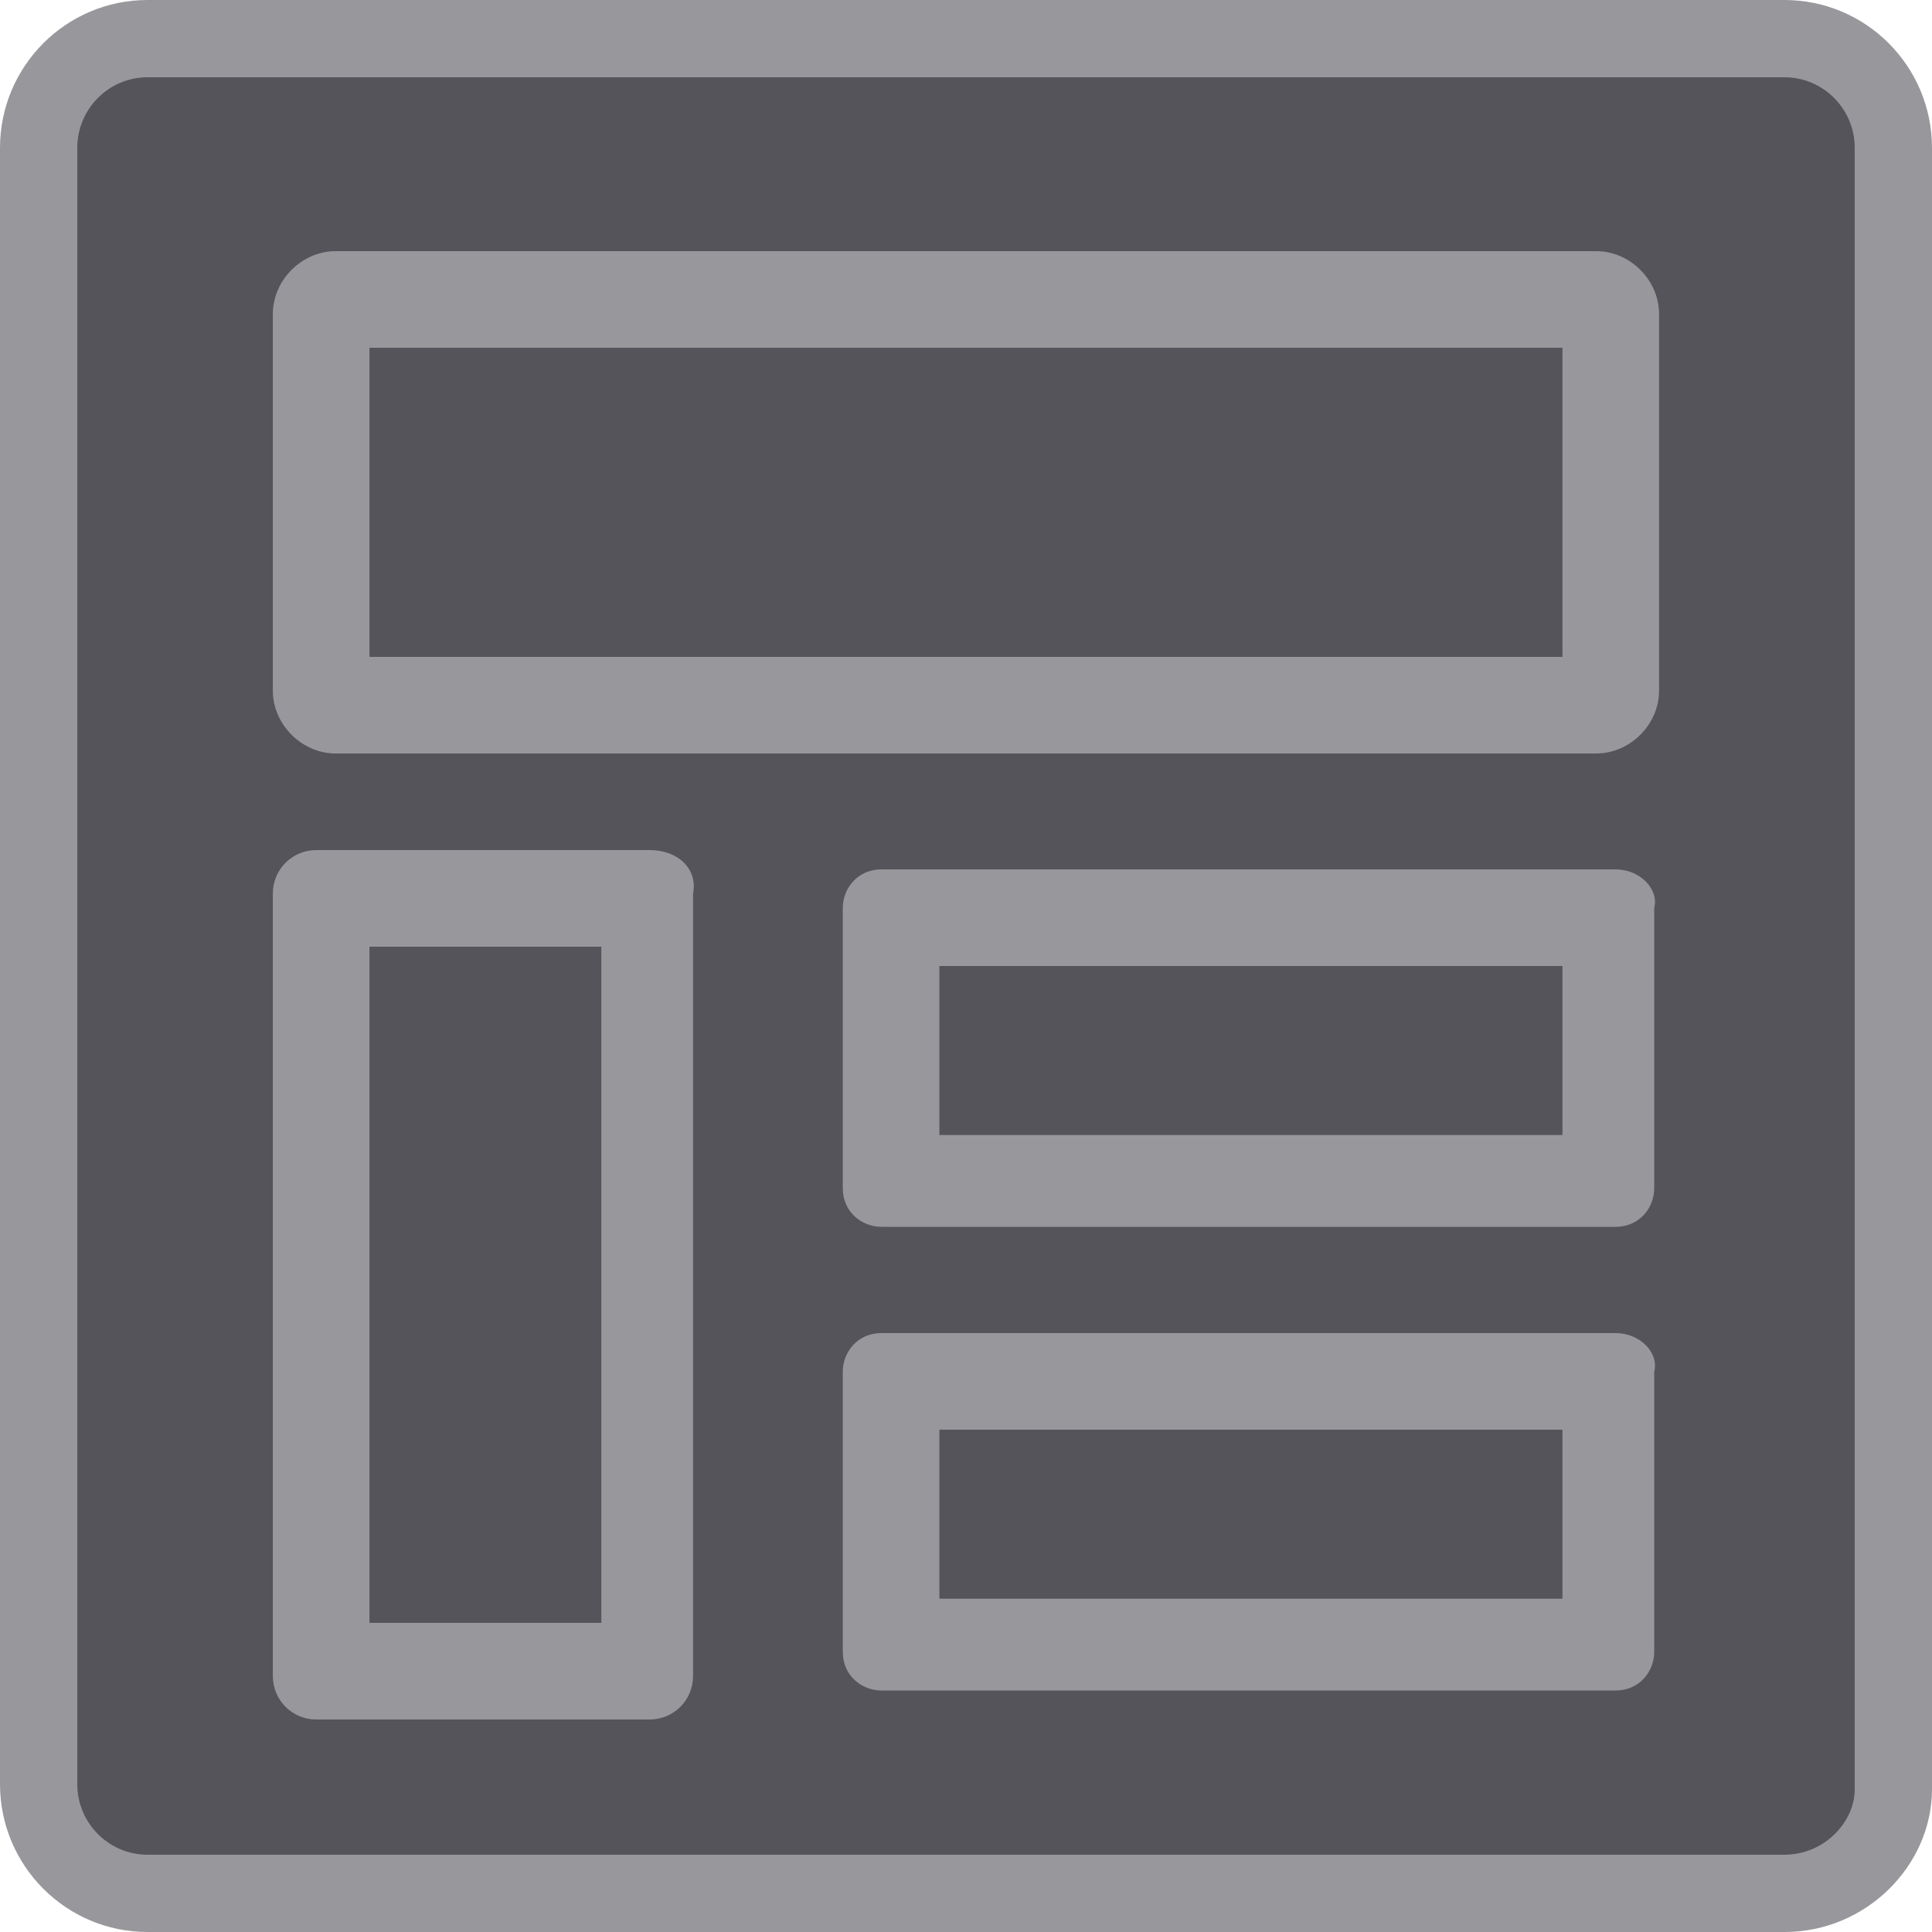
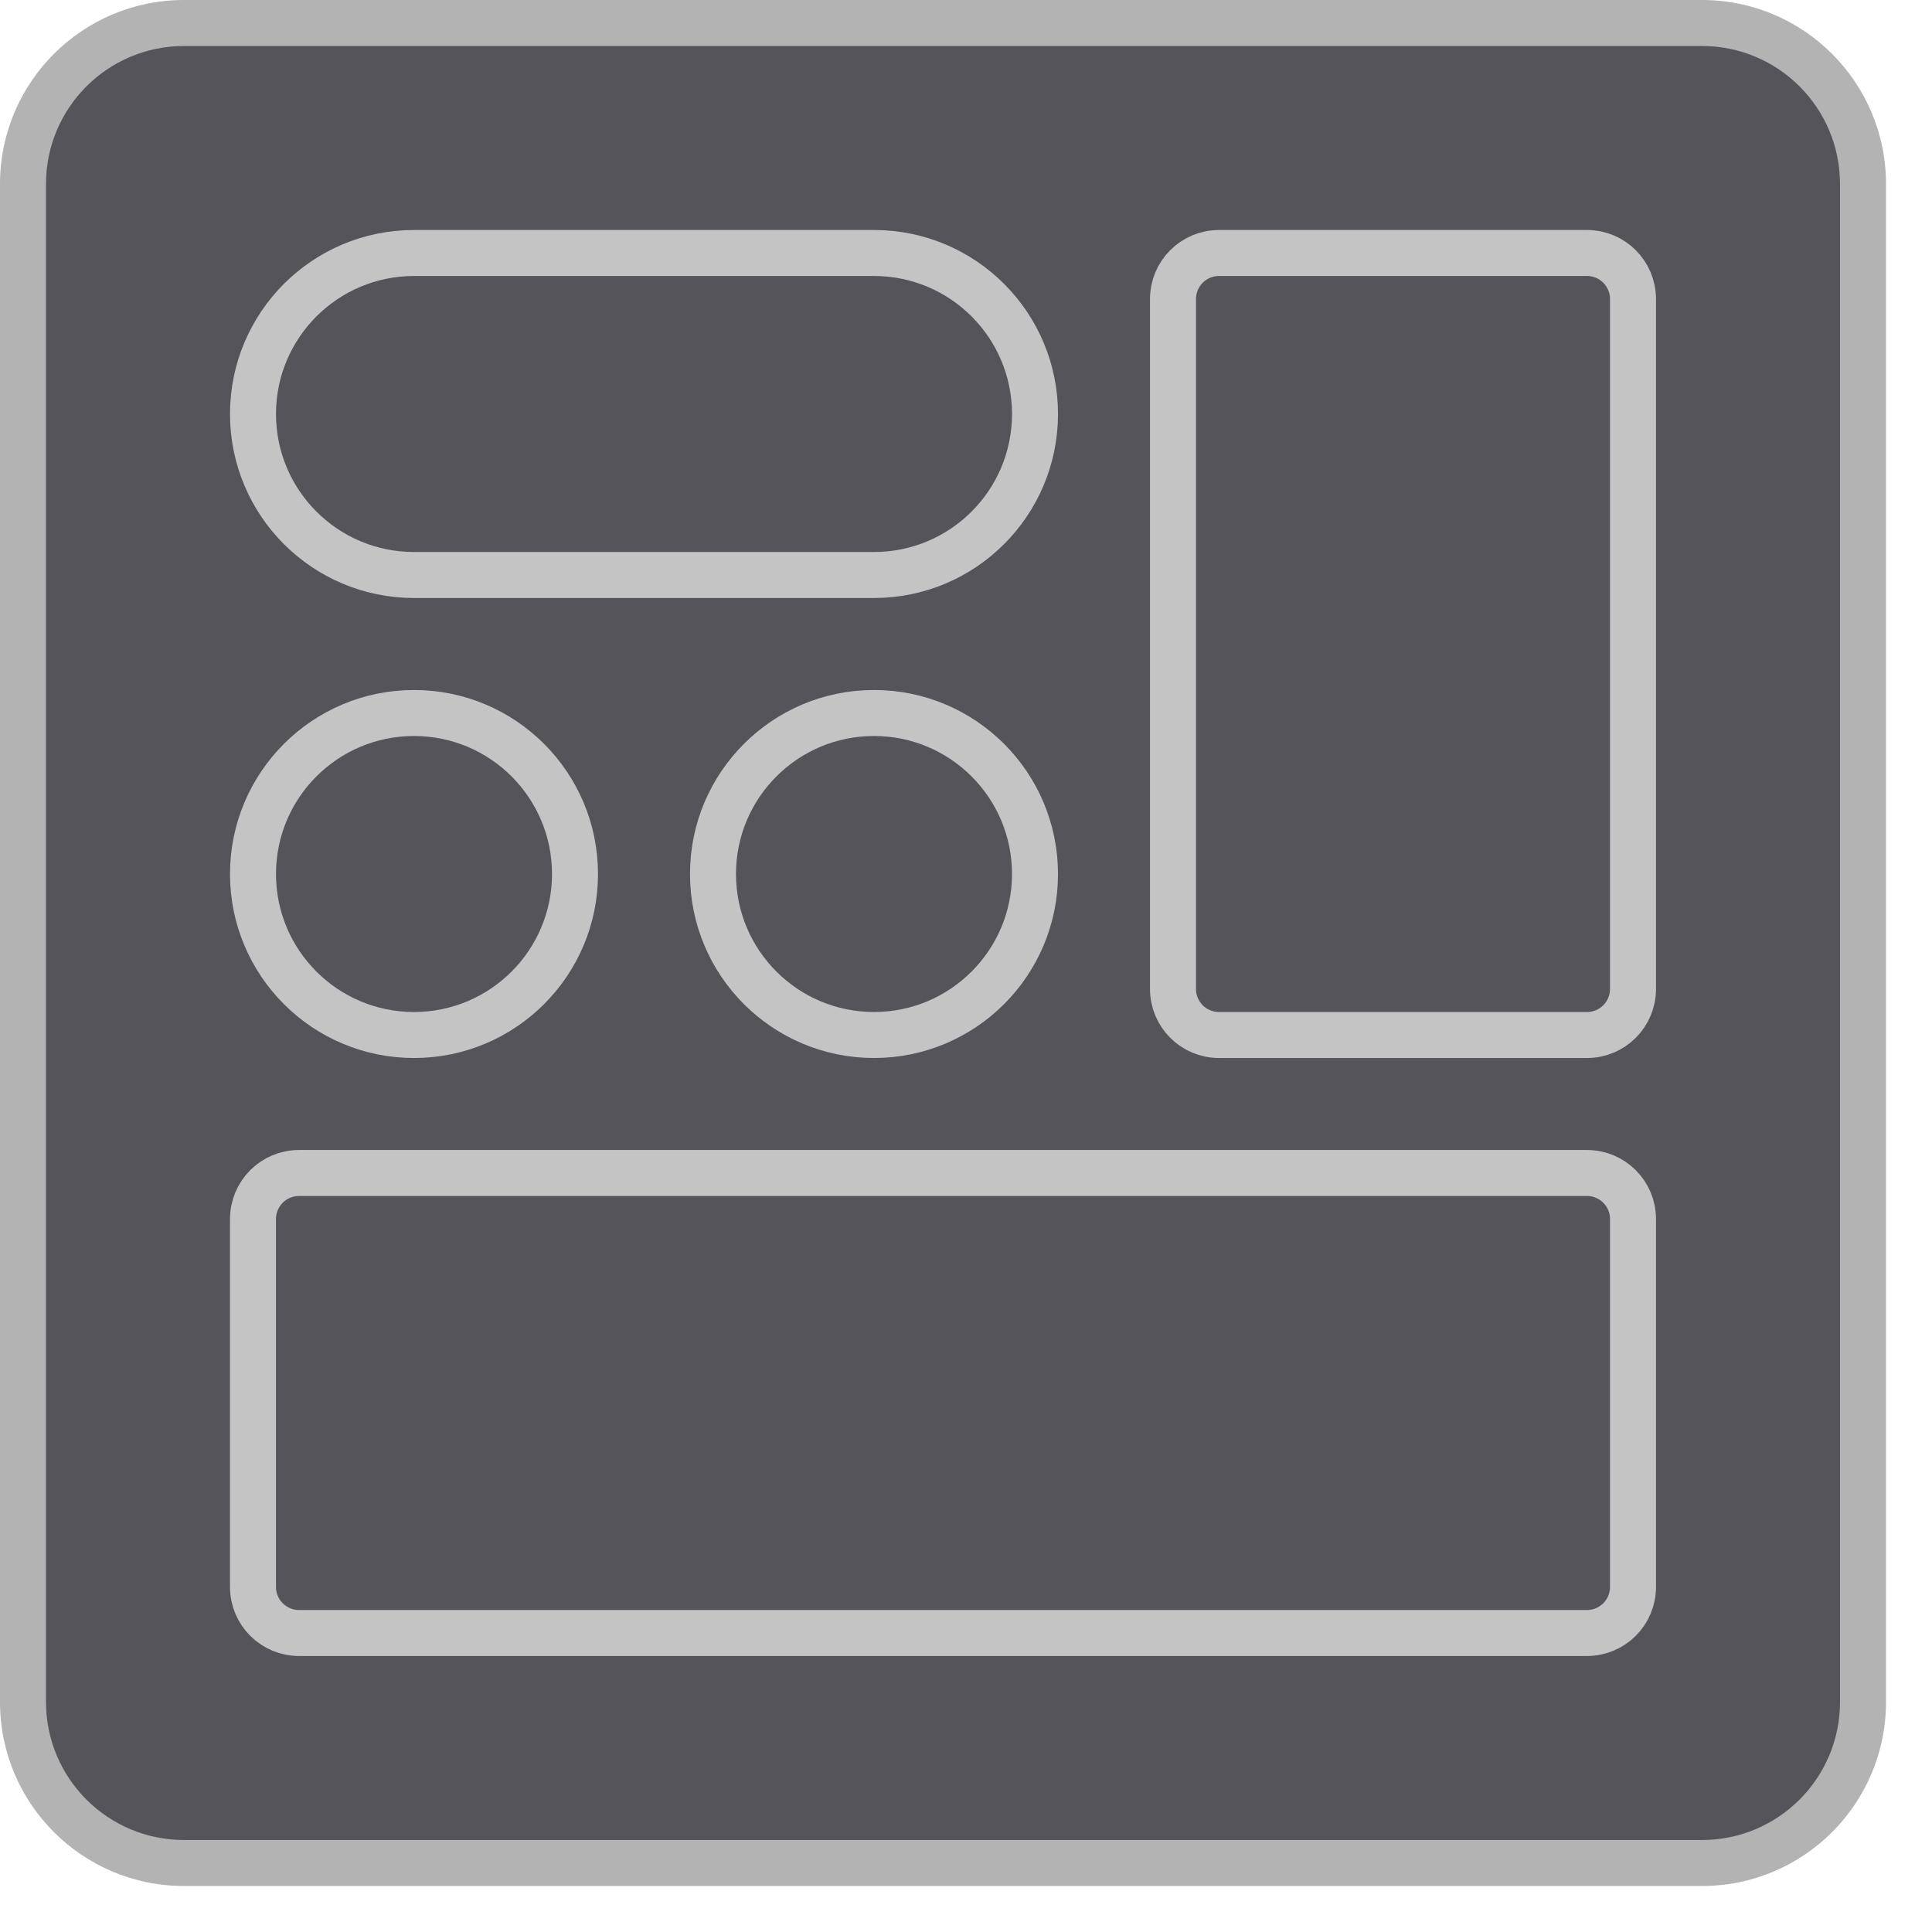
- <svg xmlns="http://www.w3.org/2000/svg" width="40" height="40" viewBox="0 0 40 40" fill="none">
-   <path d="M36.947 39.2H3.053C1.812 39.2 0.8 38.188 0.8 36.939V3.061C0.8 1.812 1.812 0.8 3.053 0.8H36.947C38.188 0.8 39.2 1.812 39.2 3.061V37.045C39.2 38.17 38.206 39.2 36.947 39.2Z" fill="#54545A" stroke="#98989C" stroke-width="1.6" stroke-miterlimit="10" />
-   <path fill-rule="evenodd" clip-rule="evenodd" d="M32.349 13.6V7.2H7.649V13.6H32.349ZM6.949 5.2H33.049C33.749 5.2 34.349 5.8 34.349 6.5V14.3C34.349 15 33.749 15.6 33.049 15.6H6.949C6.249 15.6 5.649 15 5.649 14.3V6.5C5.649 5.8 6.249 5.2 6.949 5.2ZM12.45 33.6V19.6H7.649V33.6H12.45ZM6.549 17.6H13.45C14.05 17.6 14.449 18 14.349 18.5V34.7C14.349 35.2 13.95 35.6 13.45 35.6H6.549C6.049 35.6 5.649 35.2 5.649 34.7V18.5C5.649 18 6.049 17.6 6.549 17.6ZM32.349 33.1V29.6H19.449V33.1H32.349ZM18.249 27.6H33.449C33.949 27.6 34.349 28 34.249 28.4V34.2C34.249 34.6 33.949 35 33.449 35H18.249C17.849 35 17.449 34.7 17.449 34.2V28.4C17.449 28 17.749 27.6 18.249 27.6ZM32.349 20V23.5H19.449V20H32.349ZM33.449 18H18.249C17.749 18 17.449 18.4 17.449 18.8V24.6C17.449 25.1 17.849 25.4 18.249 25.4H33.449C33.949 25.4 34.249 25 34.249 24.6V18.8C34.349 18.4 33.949 18 33.449 18Z" fill="#98989C" />
+ <svg xmlns="http://www.w3.org/2000/svg" width="42" height="42" viewBox="0 0 42 42">
+   <rect x="0.5" y="0.5" width="40" height="40" rx="3.5" style="fill:#54545a" />
+   <path d="M37,1a3,3,0,0,1,3,3V37a3,3,0,0,1-3,3H4a3,3,0,0,1-3-3V4A3,3,0,0,1,4,1H37m0-1H4A4,4,0,0,0,0,4V37a4,4,0,0,0,4,4H37a4,4,0,0,0,4-4V4a4,4,0,0,0-4-4Z" style="fill:#b3b3b3" />
+   <rect x="5.5" y="25.5" width="30" height="10" rx="1" transform="translate(41 61) rotate(-180)" style="fill:none;stroke:#c4c4c4;stroke-linecap:round;stroke-linejoin:round" />
+   <rect x="25.5" y="5.5" width="10" height="17" rx="1" transform="translate(61 28) rotate(-180)" style="fill:none;stroke:#c4c4c4;stroke-linecap:round;stroke-linejoin:round" />
+   <rect x="5.5" y="5.5" width="17" height="7" rx="3.5" transform="translate(28 18) rotate(-180)" style="fill:none;stroke:#c4c4c4;stroke-linecap:round;stroke-linejoin:round" />
+   <circle cx="9" cy="19" r="3.5" style="fill:none;stroke:#c4c4c4;stroke-linecap:round;stroke-linejoin:round" />
+   <circle cx="19" cy="19" r="3.5" style="fill:none;stroke:#c4c4c4;stroke-linecap:round;stroke-linejoin:round" />
</svg>
